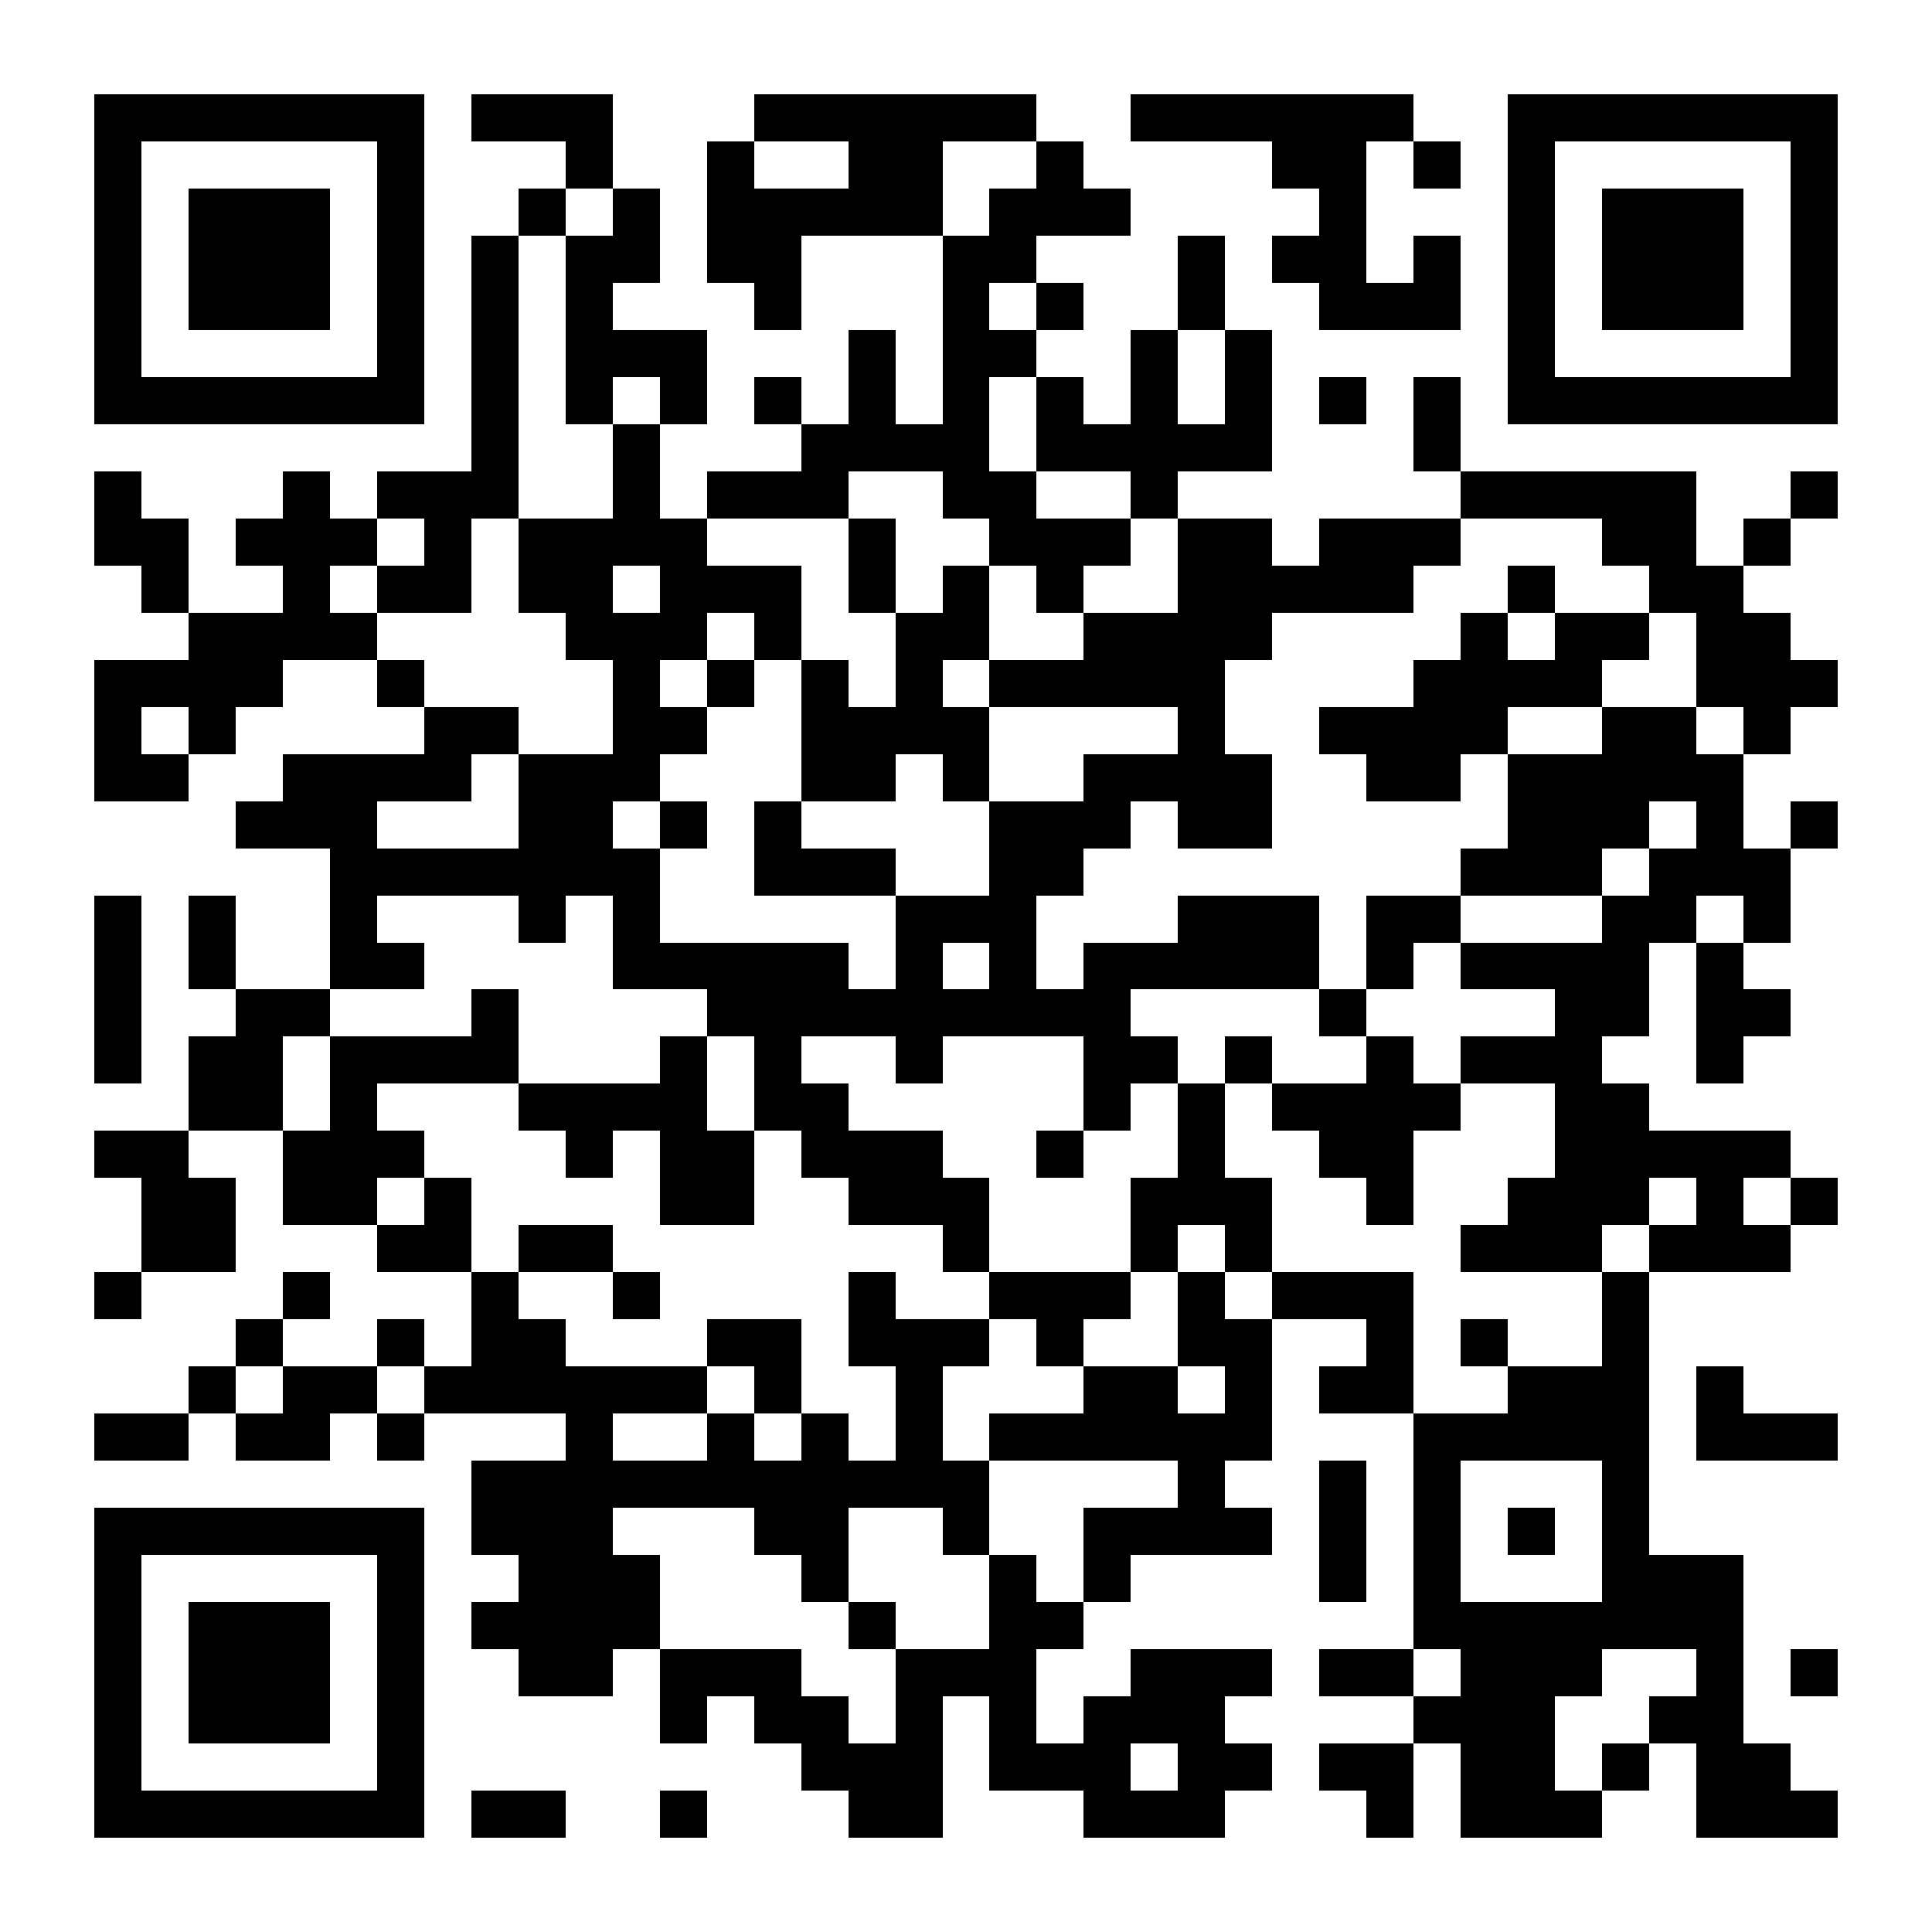
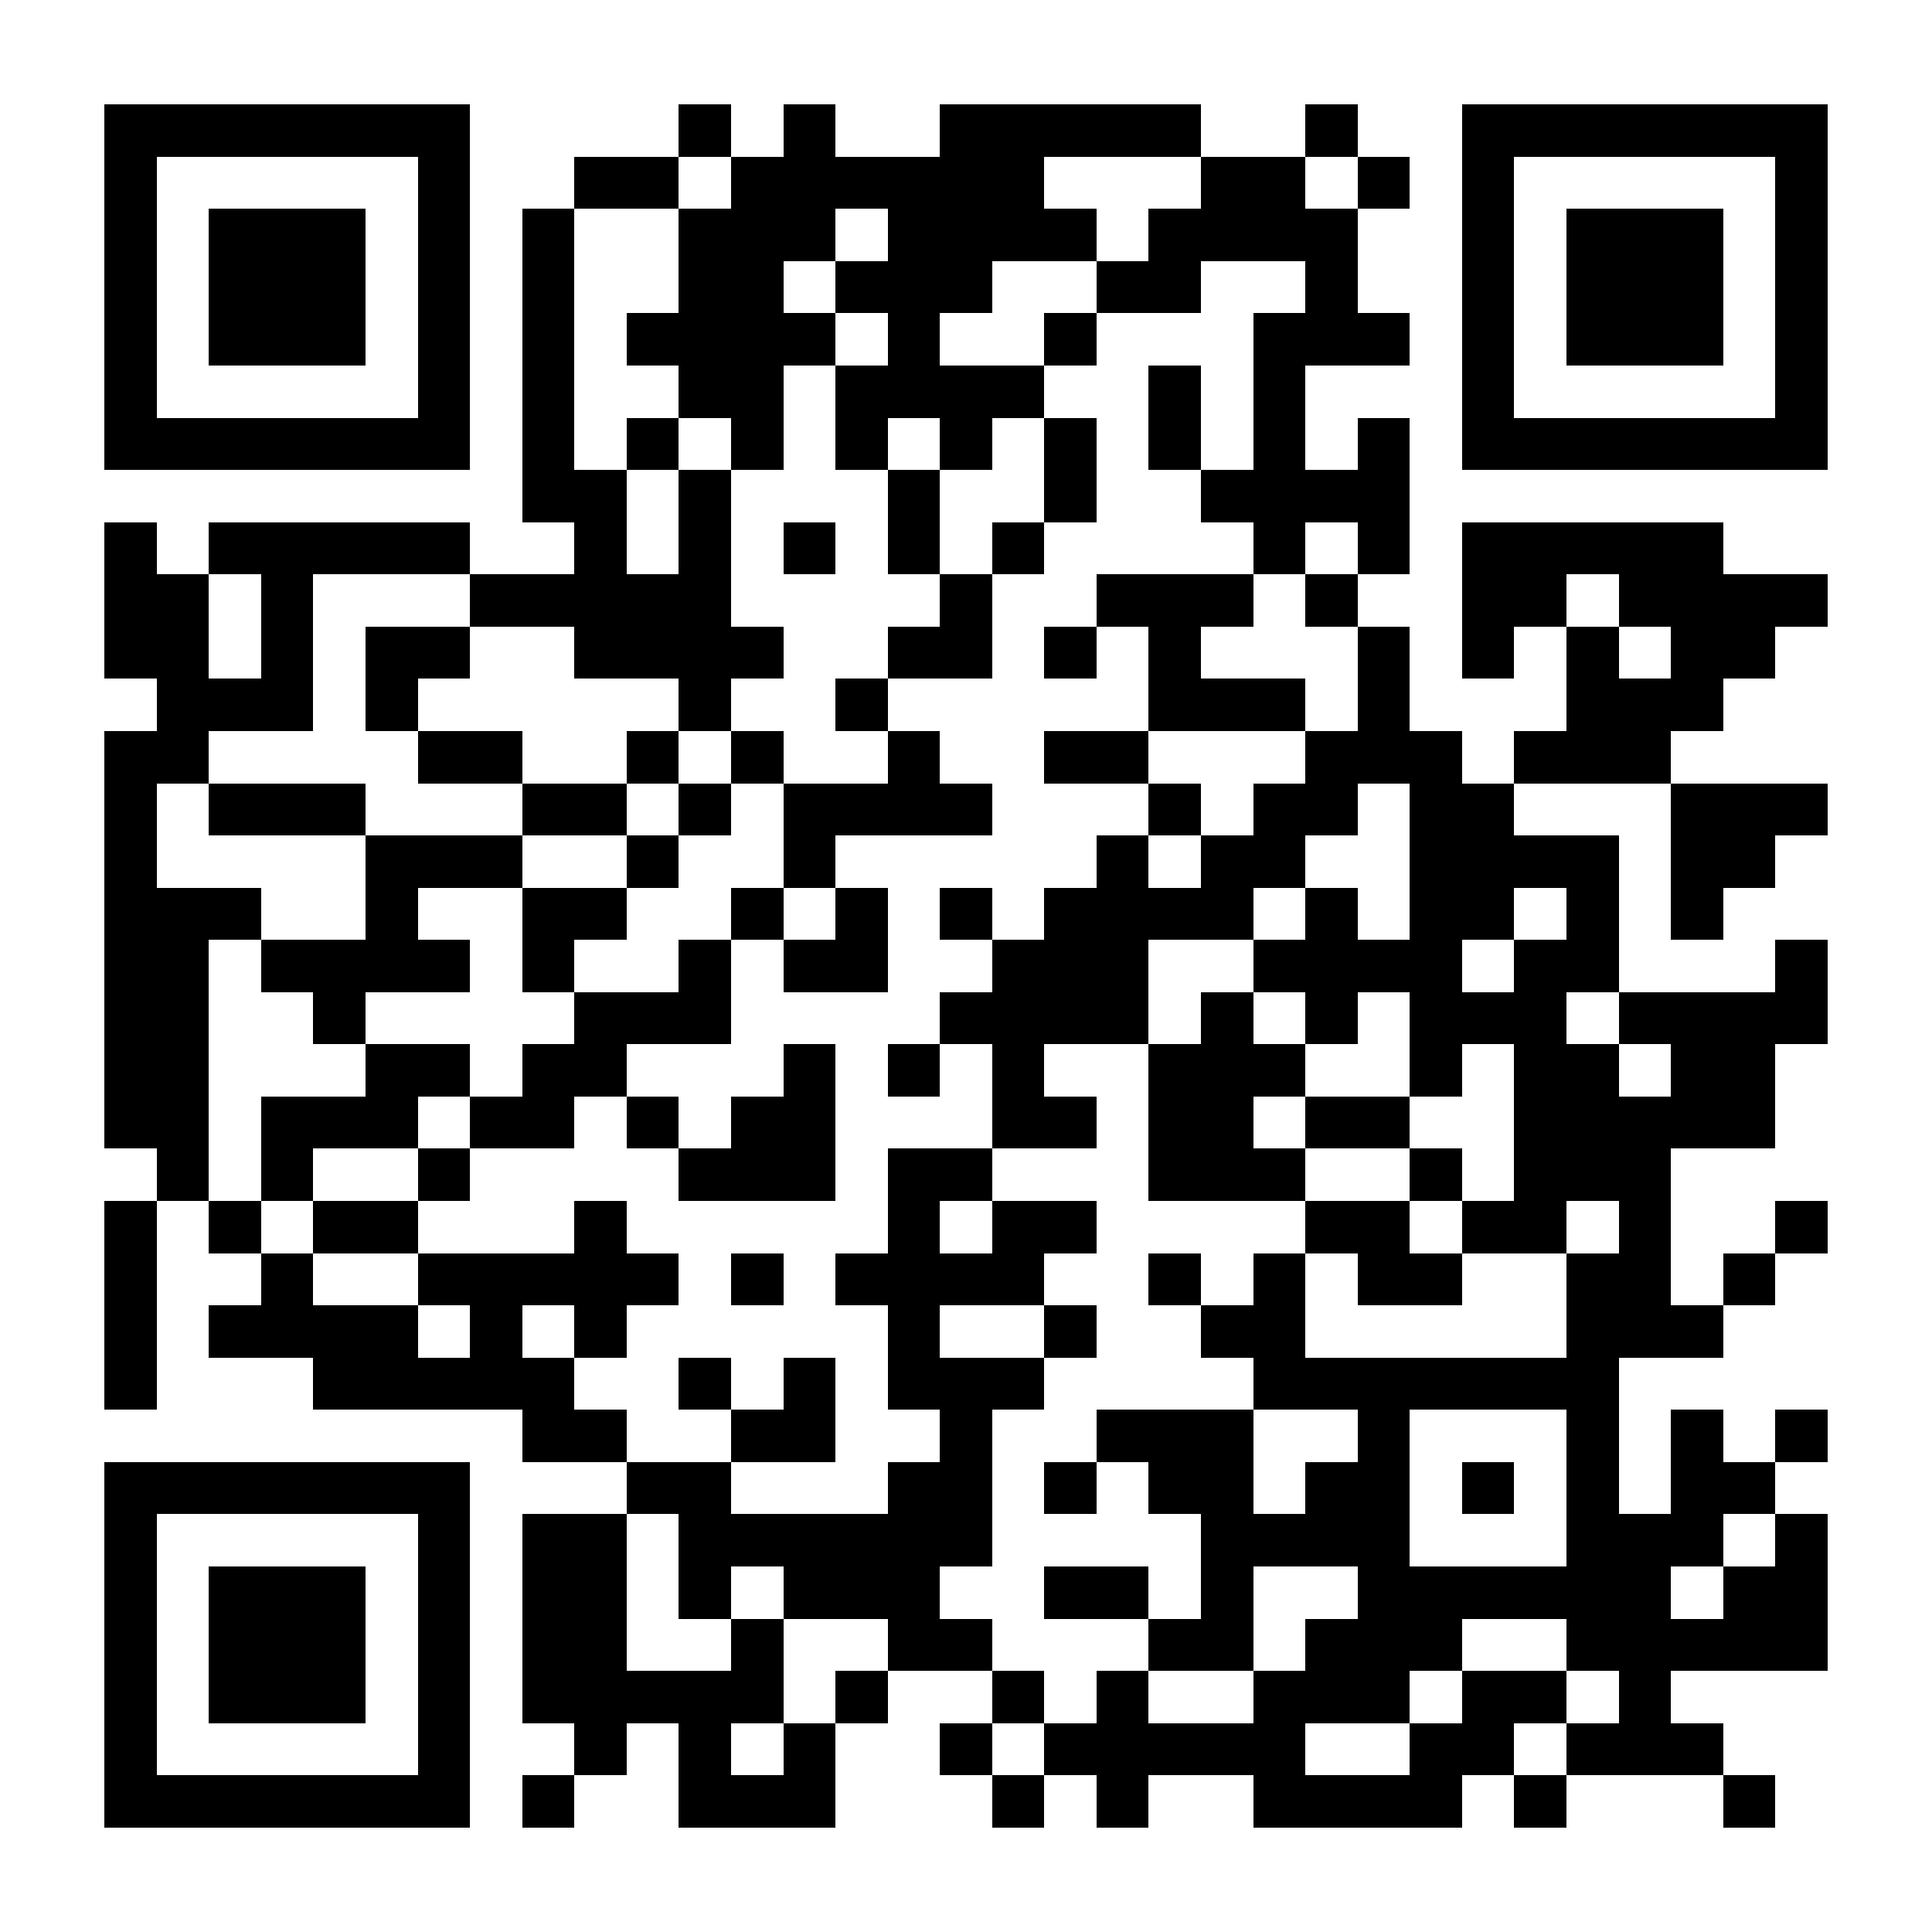
- <svg xmlns="http://www.w3.org/2000/svg" viewBox="0 0 164 164" width="164" height="164" shape-rendering="crispEdges">
-   <rect width="164" height="164" fill="#fff" />
-   <path d="M8 8h28v4h-28zM40 8h12v4h-12zM64 8h24v4h-24zM96 8h24v4h-24zM128 8h28v4h-28zM8 12h4v4h-4zM32 12h4v4h-4zM48 12h4v4h-4zM60 12h4v4h-4zM72 12h8v4h-8zM88 12h4v4h-4zM108 12h8v4h-8zM120 12h4v4h-4zM128 12h4v4h-4zM152 12h4v4h-4zM8 16h4v4h-4zM16 16h12v4h-12zM32 16h4v4h-4zM44 16h4v4h-4zM52 16h4v4h-4zM60 16h20v4h-20zM84 16h12v4h-12zM112 16h4v4h-4zM128 16h4v4h-4zM136 16h12v4h-12zM152 16h4v4h-4zM8 20h4v4h-4zM16 20h12v4h-12zM32 20h4v4h-4zM40 20h4v4h-4zM48 20h8v4h-8zM60 20h8v4h-8zM80 20h8v4h-8zM100 20h4v4h-4zM108 20h8v4h-8zM120 20h4v4h-4zM128 20h4v4h-4zM136 20h12v4h-12zM152 20h4v4h-4zM8 24h4v4h-4zM16 24h12v4h-12zM32 24h4v4h-4zM40 24h4v4h-4zM48 24h4v4h-4zM64 24h4v4h-4zM80 24h4v4h-4zM88 24h4v4h-4zM100 24h4v4h-4zM112 24h12v4h-12zM128 24h4v4h-4zM136 24h12v4h-12zM152 24h4v4h-4zM8 28h4v4h-4zM32 28h4v4h-4zM40 28h4v4h-4zM48 28h12v4h-12zM72 28h4v4h-4zM80 28h8v4h-8zM96 28h4v4h-4zM104 28h4v4h-4zM128 28h4v4h-4zM152 28h4v4h-4zM8 32h28v4h-28zM40 32h4v4h-4zM48 32h4v4h-4zM56 32h4v4h-4zM64 32h4v4h-4zM72 32h4v4h-4zM80 32h4v4h-4zM88 32h4v4h-4zM96 32h4v4h-4zM104 32h4v4h-4zM112 32h4v4h-4zM120 32h4v4h-4zM128 32h28v4h-28zM40 36h4v4h-4zM52 36h4v4h-4zM68 36h16v4h-16zM88 36h20v4h-20zM120 36h4v4h-4zM8 40h4v4h-4zM24 40h4v4h-4zM32 40h12v4h-12zM52 40h4v4h-4zM60 40h12v4h-12zM80 40h8v4h-8zM96 40h4v4h-4zM124 40h20v4h-20zM152 40h4v4h-4zM8 44h8v4h-8zM20 44h12v4h-12zM36 44h4v4h-4zM44 44h16v4h-16zM72 44h4v4h-4zM84 44h12v4h-12zM100 44h8v4h-8zM112 44h12v4h-12zM136 44h8v4h-8zM148 44h4v4h-4zM12 48h4v4h-4zM24 48h4v4h-4zM32 48h8v4h-8zM44 48h8v4h-8zM56 48h12v4h-12zM72 48h4v4h-4zM80 48h4v4h-4zM88 48h4v4h-4zM100 48h20v4h-20zM128 48h4v4h-4zM140 48h8v4h-8zM16 52h16v4h-16zM48 52h12v4h-12zM64 52h4v4h-4zM76 52h8v4h-8zM92 52h16v4h-16zM124 52h4v4h-4zM132 52h8v4h-8zM144 52h8v4h-8zM8 56h16v4h-16zM32 56h4v4h-4zM52 56h4v4h-4zM60 56h4v4h-4zM68 56h4v4h-4zM76 56h4v4h-4zM84 56h20v4h-20zM120 56h16v4h-16zM144 56h12v4h-12zM8 60h4v4h-4zM16 60h4v4h-4zM36 60h8v4h-8zM52 60h8v4h-8zM68 60h16v4h-16zM100 60h4v4h-4zM112 60h16v4h-16zM136 60h8v4h-8zM148 60h4v4h-4zM8 64h8v4h-8zM24 64h16v4h-16zM44 64h12v4h-12zM68 64h8v4h-8zM80 64h4v4h-4zM92 64h16v4h-16zM116 64h8v4h-8zM128 64h20v4h-20zM20 68h12v4h-12zM44 68h8v4h-8zM56 68h4v4h-4zM64 68h4v4h-4zM84 68h12v4h-12zM100 68h8v4h-8zM128 68h12v4h-12zM144 68h4v4h-4zM152 68h4v4h-4zM28 72h28v4h-28zM64 72h12v4h-12zM84 72h8v4h-8zM124 72h12v4h-12zM140 72h12v4h-12zM8 76h4v4h-4zM16 76h4v4h-4zM28 76h4v4h-4zM44 76h4v4h-4zM52 76h4v4h-4zM76 76h12v4h-12zM100 76h12v4h-12zM116 76h8v4h-8zM136 76h8v4h-8zM148 76h4v4h-4zM8 80h4v4h-4zM16 80h4v4h-4zM28 80h8v4h-8zM52 80h20v4h-20zM76 80h4v4h-4zM84 80h4v4h-4zM92 80h20v4h-20zM116 80h4v4h-4zM124 80h16v4h-16zM144 80h4v4h-4zM8 84h4v4h-4zM20 84h8v4h-8zM40 84h4v4h-4zM60 84h36v4h-36zM112 84h4v4h-4zM132 84h8v4h-8zM144 84h8v4h-8zM8 88h4v4h-4zM16 88h8v4h-8zM28 88h16v4h-16zM56 88h4v4h-4zM64 88h4v4h-4zM76 88h4v4h-4zM92 88h8v4h-8zM104 88h4v4h-4zM116 88h4v4h-4zM124 88h12v4h-12zM144 88h4v4h-4zM16 92h8v4h-8zM28 92h4v4h-4zM44 92h16v4h-16zM64 92h8v4h-8zM92 92h4v4h-4zM100 92h4v4h-4zM108 92h16v4h-16zM132 92h8v4h-8zM8 96h8v4h-8zM24 96h12v4h-12zM48 96h4v4h-4zM56 96h8v4h-8zM68 96h12v4h-12zM88 96h4v4h-4zM100 96h4v4h-4zM112 96h8v4h-8zM132 96h20v4h-20zM12 100h8v4h-8zM24 100h8v4h-8zM36 100h4v4h-4zM56 100h8v4h-8zM72 100h12v4h-12zM96 100h12v4h-12zM116 100h4v4h-4zM128 100h12v4h-12zM144 100h4v4h-4zM152 100h4v4h-4zM12 104h8v4h-8zM32 104h8v4h-8zM44 104h8v4h-8zM80 104h4v4h-4zM96 104h4v4h-4zM104 104h4v4h-4zM124 104h12v4h-12zM140 104h12v4h-12zM8 108h4v4h-4zM24 108h4v4h-4zM40 108h4v4h-4zM52 108h4v4h-4zM72 108h4v4h-4zM84 108h12v4h-12zM100 108h4v4h-4zM108 108h12v4h-12zM136 108h4v4h-4zM20 112h4v4h-4zM32 112h4v4h-4zM40 112h8v4h-8zM60 112h8v4h-8zM72 112h12v4h-12zM88 112h4v4h-4zM100 112h8v4h-8zM116 112h4v4h-4zM124 112h4v4h-4zM136 112h4v4h-4zM16 116h4v4h-4zM24 116h8v4h-8zM36 116h24v4h-24zM64 116h4v4h-4zM76 116h4v4h-4zM92 116h8v4h-8zM104 116h4v4h-4zM112 116h8v4h-8zM128 116h12v4h-12zM144 116h4v4h-4zM8 120h8v4h-8zM20 120h8v4h-8zM32 120h4v4h-4zM48 120h4v4h-4zM60 120h4v4h-4zM68 120h4v4h-4zM76 120h4v4h-4zM84 120h24v4h-24zM120 120h20v4h-20zM144 120h12v4h-12zM40 124h44v4h-44zM100 124h4v4h-4zM112 124h4v4h-4zM120 124h4v4h-4zM136 124h4v4h-4zM8 128h28v4h-28zM40 128h12v4h-12zM64 128h8v4h-8zM80 128h4v4h-4zM92 128h16v4h-16zM112 128h4v4h-4zM120 128h4v4h-4zM128 128h4v4h-4zM136 128h4v4h-4zM8 132h4v4h-4zM32 132h4v4h-4zM44 132h12v4h-12zM68 132h4v4h-4zM84 132h4v4h-4zM92 132h4v4h-4zM112 132h4v4h-4zM120 132h4v4h-4zM136 132h12v4h-12zM8 136h4v4h-4zM16 136h12v4h-12zM32 136h4v4h-4zM40 136h16v4h-16zM72 136h4v4h-4zM84 136h8v4h-8zM120 136h28v4h-28zM8 140h4v4h-4zM16 140h12v4h-12zM32 140h4v4h-4zM44 140h8v4h-8zM56 140h12v4h-12zM76 140h12v4h-12zM96 140h12v4h-12zM112 140h8v4h-8zM124 140h12v4h-12zM144 140h4v4h-4zM152 140h4v4h-4zM8 144h4v4h-4zM16 144h12v4h-12zM32 144h4v4h-4zM56 144h4v4h-4zM64 144h8v4h-8zM76 144h4v4h-4zM84 144h4v4h-4zM92 144h12v4h-12zM120 144h12v4h-12zM140 144h8v4h-8zM8 148h4v4h-4zM32 148h4v4h-4zM68 148h12v4h-12zM84 148h12v4h-12zM100 148h8v4h-8zM112 148h8v4h-8zM124 148h8v4h-8zM136 148h4v4h-4zM144 148h8v4h-8zM8 152h28v4h-28zM40 152h8v4h-8zM56 152h4v4h-4zM72 152h8v4h-8zM92 152h12v4h-12zM116 152h4v4h-4zM124 152h12v4h-12zM144 152h12v4h-12z" fill="#000" />
+ <svg xmlns="http://www.w3.org/2000/svg" viewBox="0 0 148 148" width="148" height="148" shape-rendering="crispEdges">
+   <rect width="148" height="148" fill="#fff" />
+   <path d="M8 8h28v4h-28zM52 8h4v4h-4zM60 8h4v4h-4zM72 8h20v4h-20zM100 8h4v4h-4zM112 8h28v4h-28zM8 12h4v4h-4zM32 12h4v4h-4zM44 12h8v4h-8zM56 12h24v4h-24zM92 12h8v4h-8zM104 12h4v4h-4zM112 12h4v4h-4zM136 12h4v4h-4zM8 16h4v4h-4zM16 16h12v4h-12zM32 16h4v4h-4zM40 16h4v4h-4zM52 16h12v4h-12zM68 16h16v4h-16zM88 16h16v4h-16zM112 16h4v4h-4zM120 16h12v4h-12zM136 16h4v4h-4zM8 20h4v4h-4zM16 20h12v4h-12zM32 20h4v4h-4zM40 20h4v4h-4zM52 20h8v4h-8zM64 20h12v4h-12zM84 20h8v4h-8zM100 20h4v4h-4zM112 20h4v4h-4zM120 20h12v4h-12zM136 20h4v4h-4zM8 24h4v4h-4zM16 24h12v4h-12zM32 24h4v4h-4zM40 24h4v4h-4zM48 24h16v4h-16zM68 24h4v4h-4zM80 24h4v4h-4zM96 24h12v4h-12zM112 24h4v4h-4zM120 24h12v4h-12zM136 24h4v4h-4zM8 28h4v4h-4zM32 28h4v4h-4zM40 28h4v4h-4zM52 28h8v4h-8zM64 28h16v4h-16zM88 28h4v4h-4zM96 28h4v4h-4zM112 28h4v4h-4zM136 28h4v4h-4zM8 32h28v4h-28zM40 32h4v4h-4zM48 32h4v4h-4zM56 32h4v4h-4zM64 32h4v4h-4zM72 32h4v4h-4zM80 32h4v4h-4zM88 32h4v4h-4zM96 32h4v4h-4zM104 32h4v4h-4zM112 32h28v4h-28zM40 36h8v4h-8zM52 36h4v4h-4zM68 36h4v4h-4zM80 36h4v4h-4zM92 36h16v4h-16zM8 40h4v4h-4zM16 40h20v4h-20zM44 40h4v4h-4zM52 40h4v4h-4zM60 40h4v4h-4zM68 40h4v4h-4zM76 40h4v4h-4zM96 40h4v4h-4zM104 40h4v4h-4zM112 40h20v4h-20zM8 44h8v4h-8zM20 44h4v4h-4zM36 44h20v4h-20zM72 44h4v4h-4zM84 44h12v4h-12zM100 44h4v4h-4zM112 44h8v4h-8zM124 44h16v4h-16zM8 48h8v4h-8zM20 48h4v4h-4zM28 48h8v4h-8zM44 48h16v4h-16zM68 48h8v4h-8zM80 48h4v4h-4zM88 48h4v4h-4zM104 48h4v4h-4zM112 48h4v4h-4zM120 48h4v4h-4zM128 48h8v4h-8zM12 52h12v4h-12zM28 52h4v4h-4zM52 52h4v4h-4zM64 52h4v4h-4zM88 52h12v4h-12zM104 52h4v4h-4zM120 52h12v4h-12zM8 56h8v4h-8zM32 56h8v4h-8zM48 56h4v4h-4zM56 56h4v4h-4zM68 56h4v4h-4zM80 56h8v4h-8zM100 56h12v4h-12zM116 56h12v4h-12zM8 60h4v4h-4zM16 60h12v4h-12zM40 60h8v4h-8zM52 60h4v4h-4zM60 60h16v4h-16zM88 60h4v4h-4zM96 60h8v4h-8zM108 60h8v4h-8zM128 60h12v4h-12zM8 64h4v4h-4zM28 64h12v4h-12zM48 64h4v4h-4zM60 64h4v4h-4zM84 64h4v4h-4zM92 64h8v4h-8zM108 64h16v4h-16zM128 64h8v4h-8zM8 68h12v4h-12zM28 68h4v4h-4zM40 68h8v4h-8zM56 68h4v4h-4zM64 68h4v4h-4zM72 68h4v4h-4zM80 68h16v4h-16zM100 68h4v4h-4zM108 68h8v4h-8zM120 68h4v4h-4zM128 68h4v4h-4zM8 72h8v4h-8zM20 72h16v4h-16zM40 72h4v4h-4zM52 72h4v4h-4zM60 72h8v4h-8zM76 72h12v4h-12zM96 72h16v4h-16zM116 72h8v4h-8zM136 72h4v4h-4zM8 76h8v4h-8zM24 76h4v4h-4zM44 76h12v4h-12zM72 76h16v4h-16zM92 76h4v4h-4zM100 76h4v4h-4zM108 76h12v4h-12zM124 76h16v4h-16zM8 80h8v4h-8zM28 80h8v4h-8zM40 80h8v4h-8zM60 80h4v4h-4zM68 80h4v4h-4zM76 80h4v4h-4zM88 80h12v4h-12zM108 80h4v4h-4zM116 80h8v4h-8zM128 80h8v4h-8zM8 84h8v4h-8zM20 84h12v4h-12zM36 84h8v4h-8zM48 84h4v4h-4zM56 84h8v4h-8zM76 84h8v4h-8zM88 84h8v4h-8zM100 84h8v4h-8zM116 84h20v4h-20zM12 88h4v4h-4zM20 88h4v4h-4zM32 88h4v4h-4zM52 88h12v4h-12zM68 88h8v4h-8zM88 88h12v4h-12zM108 88h4v4h-4zM116 88h12v4h-12zM8 92h4v4h-4zM16 92h4v4h-4zM24 92h8v4h-8zM44 92h4v4h-4zM68 92h4v4h-4zM76 92h8v4h-8zM100 92h8v4h-8zM112 92h8v4h-8zM124 92h4v4h-4zM136 92h4v4h-4zM8 96h4v4h-4zM20 96h4v4h-4zM32 96h20v4h-20zM56 96h4v4h-4zM64 96h16v4h-16zM88 96h4v4h-4zM96 96h4v4h-4zM104 96h8v4h-8zM120 96h8v4h-8zM132 96h4v4h-4zM8 100h4v4h-4zM16 100h16v4h-16zM36 100h4v4h-4zM44 100h4v4h-4zM68 100h4v4h-4zM80 100h4v4h-4zM92 100h8v4h-8zM120 100h12v4h-12zM8 104h4v4h-4zM24 104h20v4h-20zM52 104h4v4h-4zM60 104h4v4h-4zM68 104h12v4h-12zM96 104h28v4h-28zM40 108h8v4h-8zM56 108h8v4h-8zM72 108h4v4h-4zM84 108h12v4h-12zM104 108h4v4h-4zM120 108h4v4h-4zM128 108h4v4h-4zM136 108h4v4h-4zM8 112h28v4h-28zM48 112h8v4h-8zM68 112h8v4h-8zM80 112h4v4h-4zM88 112h8v4h-8zM100 112h8v4h-8zM112 112h4v4h-4zM120 112h4v4h-4zM128 112h8v4h-8zM8 116h4v4h-4zM32 116h4v4h-4zM40 116h8v4h-8zM52 116h24v4h-24zM92 116h16v4h-16zM120 116h12v4h-12zM136 116h4v4h-4zM8 120h4v4h-4zM16 120h12v4h-12zM32 120h4v4h-4zM40 120h8v4h-8zM52 120h4v4h-4zM60 120h12v4h-12zM80 120h8v4h-8zM92 120h4v4h-4zM104 120h24v4h-24zM132 120h8v4h-8zM8 124h4v4h-4zM16 124h12v4h-12zM32 124h4v4h-4zM40 124h8v4h-8zM56 124h4v4h-4zM68 124h8v4h-8zM88 124h8v4h-8zM100 124h12v4h-12zM120 124h20v4h-20zM8 128h4v4h-4zM16 128h12v4h-12zM32 128h4v4h-4zM40 128h20v4h-20zM64 128h4v4h-4zM76 128h4v4h-4zM84 128h4v4h-4zM96 128h12v4h-12zM112 128h8v4h-8zM124 128h4v4h-4zM8 132h4v4h-4zM32 132h4v4h-4zM44 132h4v4h-4zM52 132h4v4h-4zM60 132h4v4h-4zM72 132h4v4h-4zM80 132h20v4h-20zM108 132h8v4h-8zM120 132h12v4h-12zM8 136h28v4h-28zM40 136h4v4h-4zM52 136h12v4h-12zM76 136h4v4h-4zM84 136h4v4h-4zM96 136h16v4h-16zM116 136h4v4h-4zM132 136h4v4h-4z" />
</svg>
